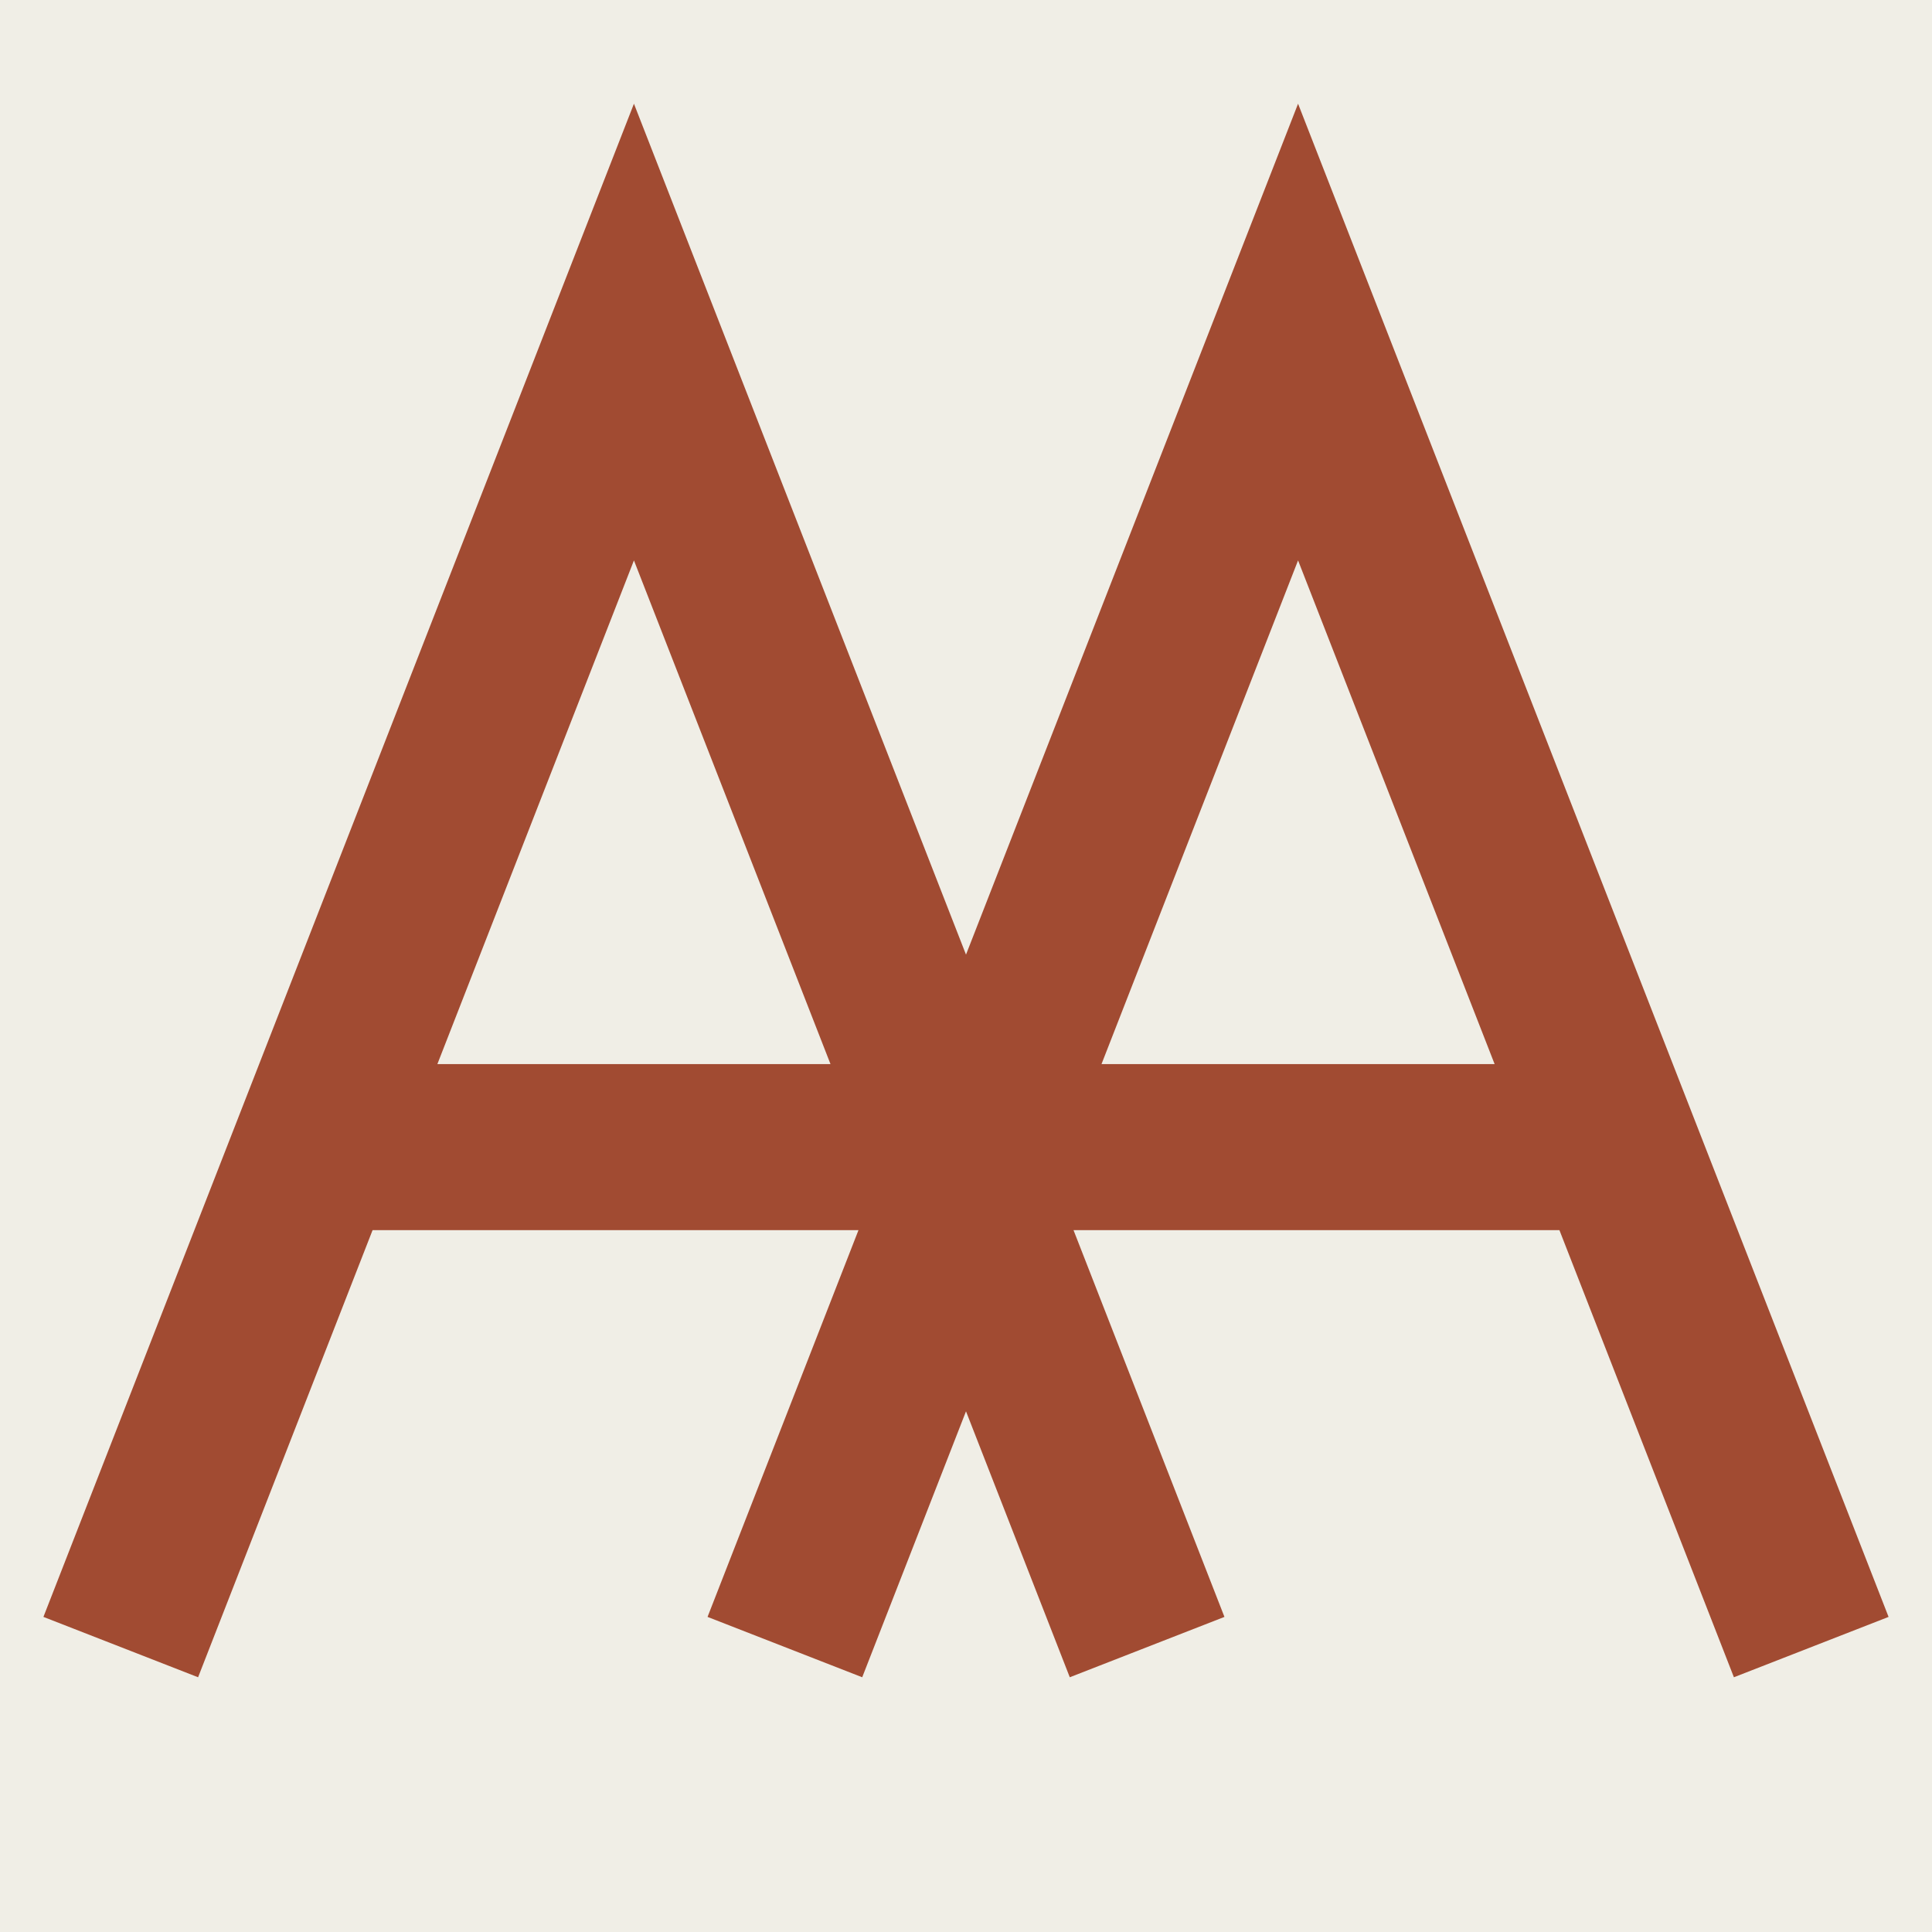
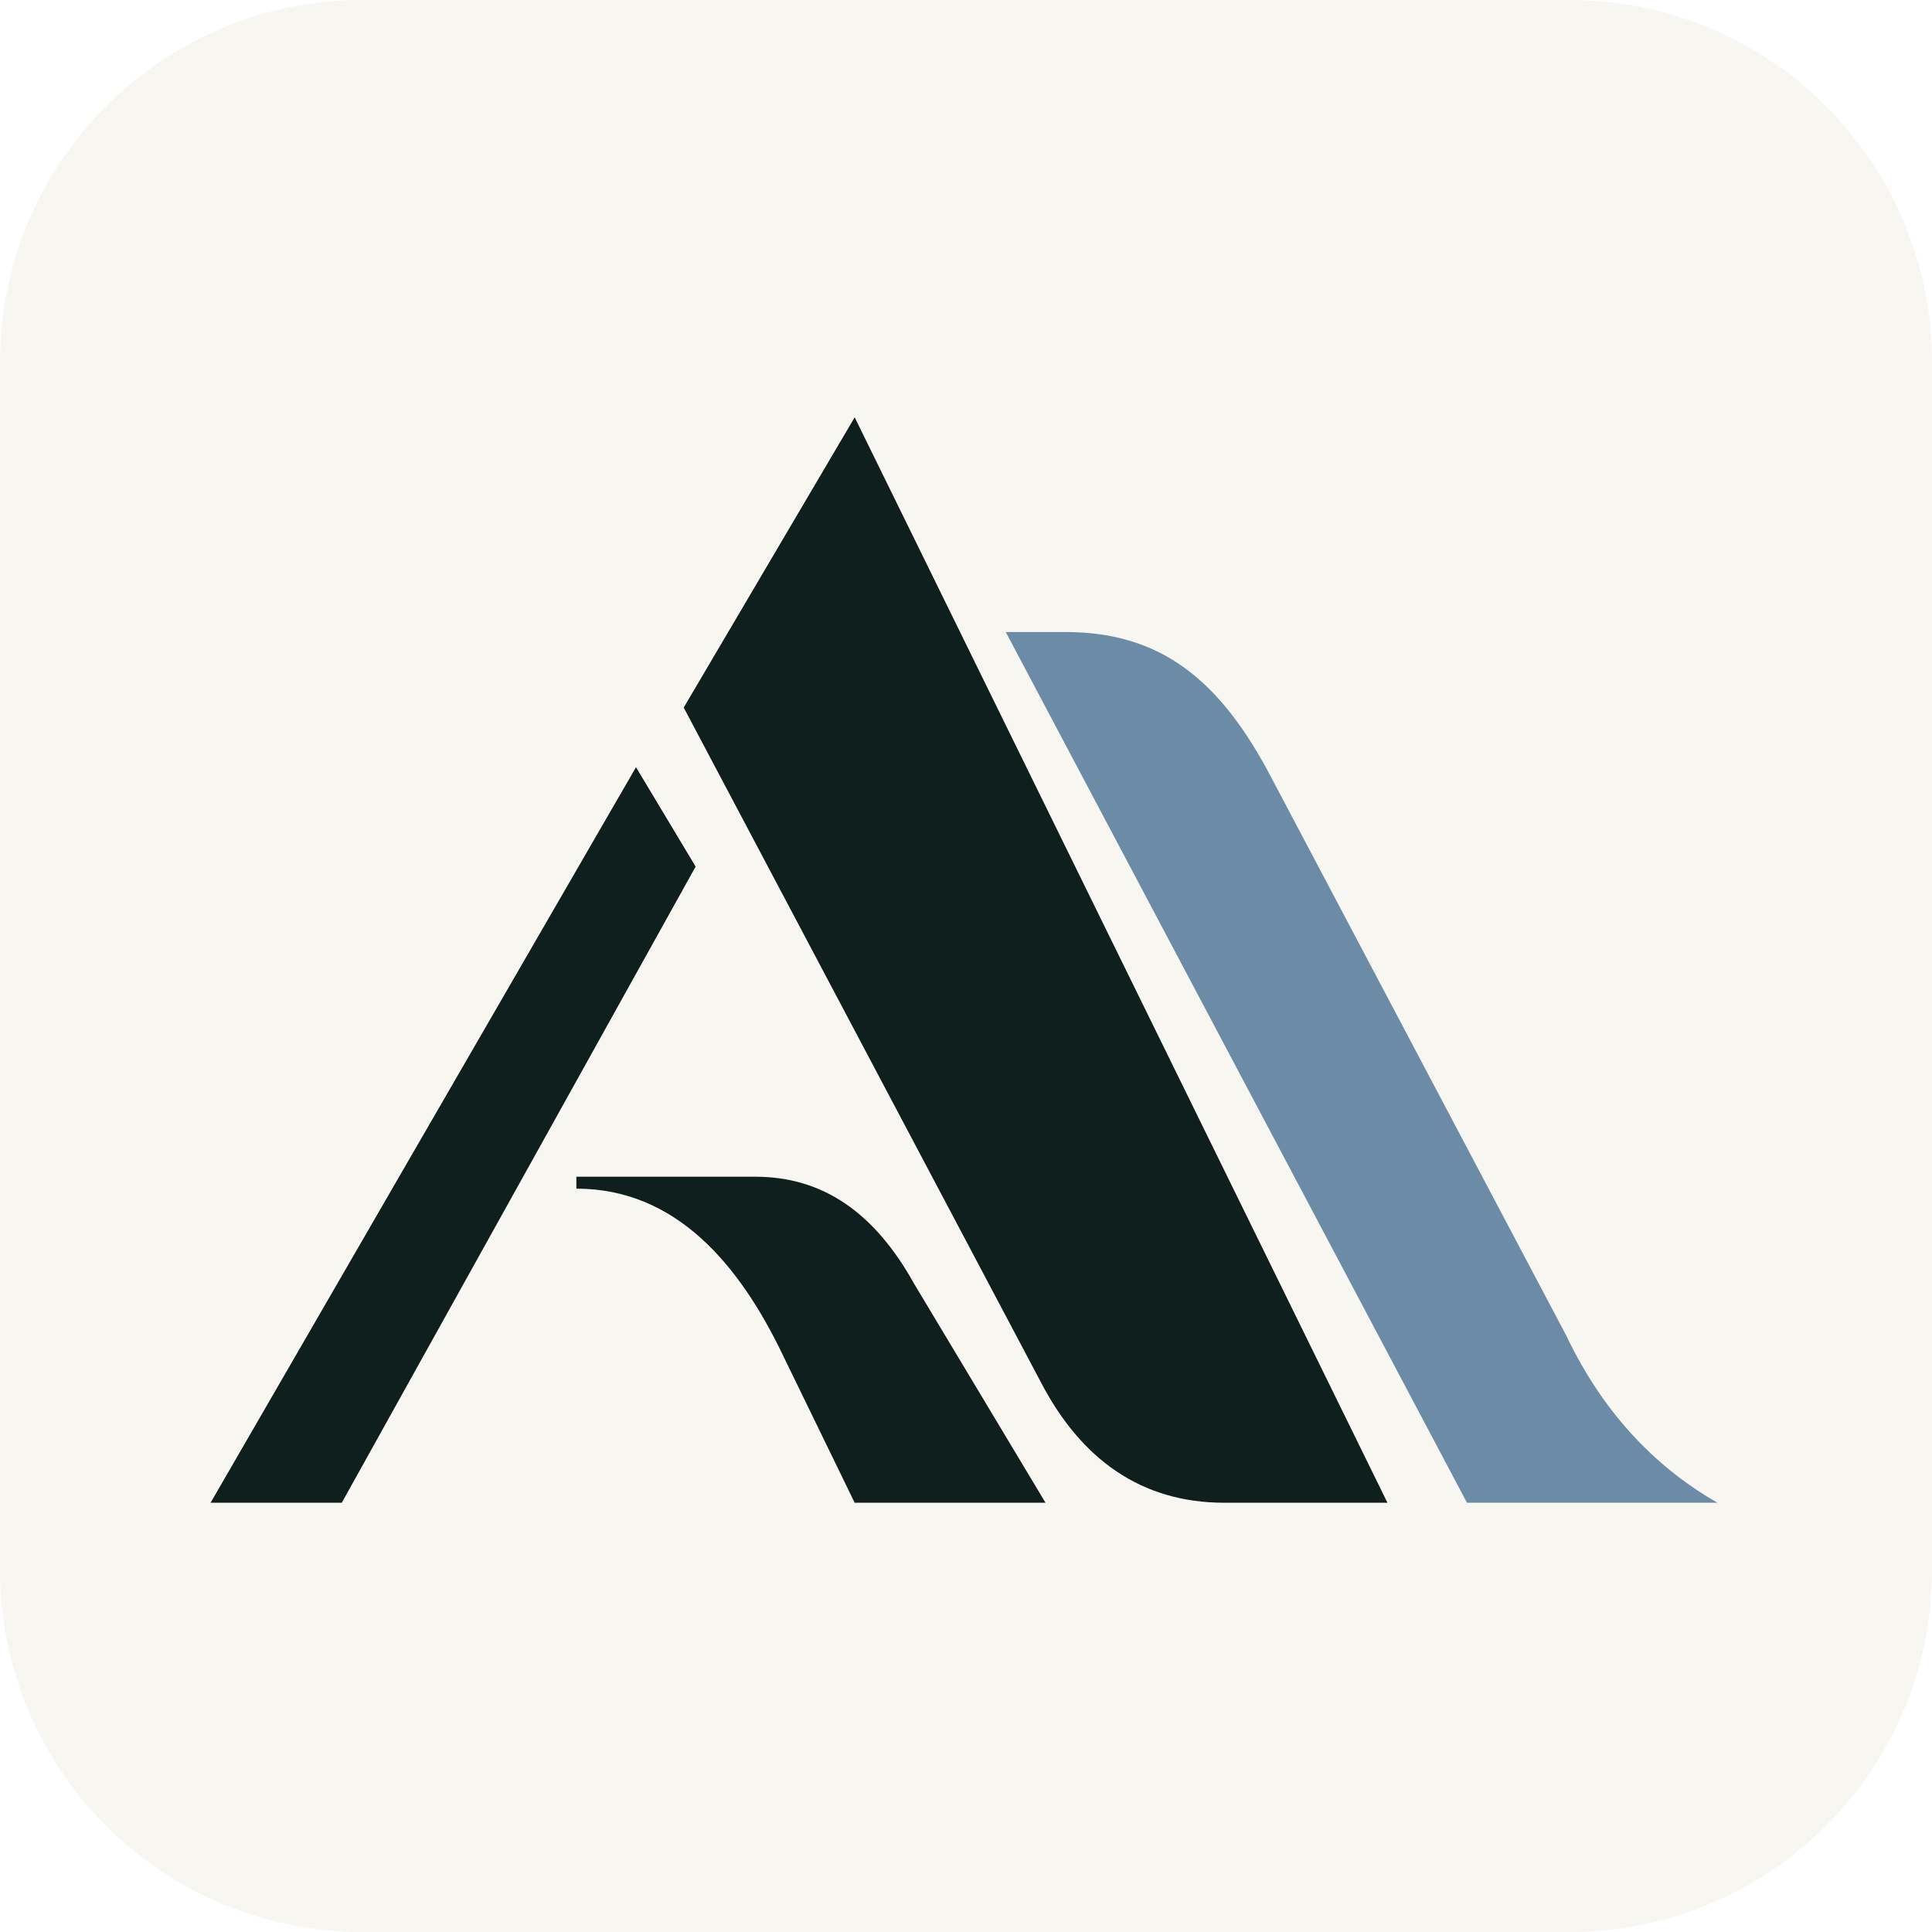
- <svg xmlns="http://www.w3.org/2000/svg" viewBox="0 0 64 64">
-   <rect width="64" height="64" fill="#f0eee6" />
-   <path d="M5 52 21 11 37 52M27 52 43 11 59 52M12 38h40" fill="none" stroke="#a14b32" stroke-width="5.5" stroke-linecap="square" stroke-linejoin="miter" />
+ <svg xmlns="http://www.w3.org/2000/svg" viewBox="0 0 64 64" role="img" aria-labelledby="title">
+   <rect width="64" height="64" rx="12" fill="#F8F6F1" />
+   <svg x="5" y="11" width="54" height="42" viewBox="145 10 410 300" aria-hidden="true">
+     <path d="M360 76h15c24 0 39 12 52 37l74 140c10 21 24 34 38 42h-63z" fill="#6B8BA7" />
+     <path d="m160 295 107-185 15 25-89 160z" fill="#0F1F1E" />
+     <path d="m322 22-43 73 90 170c10 19 25 30 46 30h41z" fill="#0F1F1E" />
+     <path d="M252 213h45c17 0 30 9 40 27l33 55h-48l-18-37c-11-23-27-42-52-42z" fill="#0F1F1E" />
+   </svg>
</svg>
